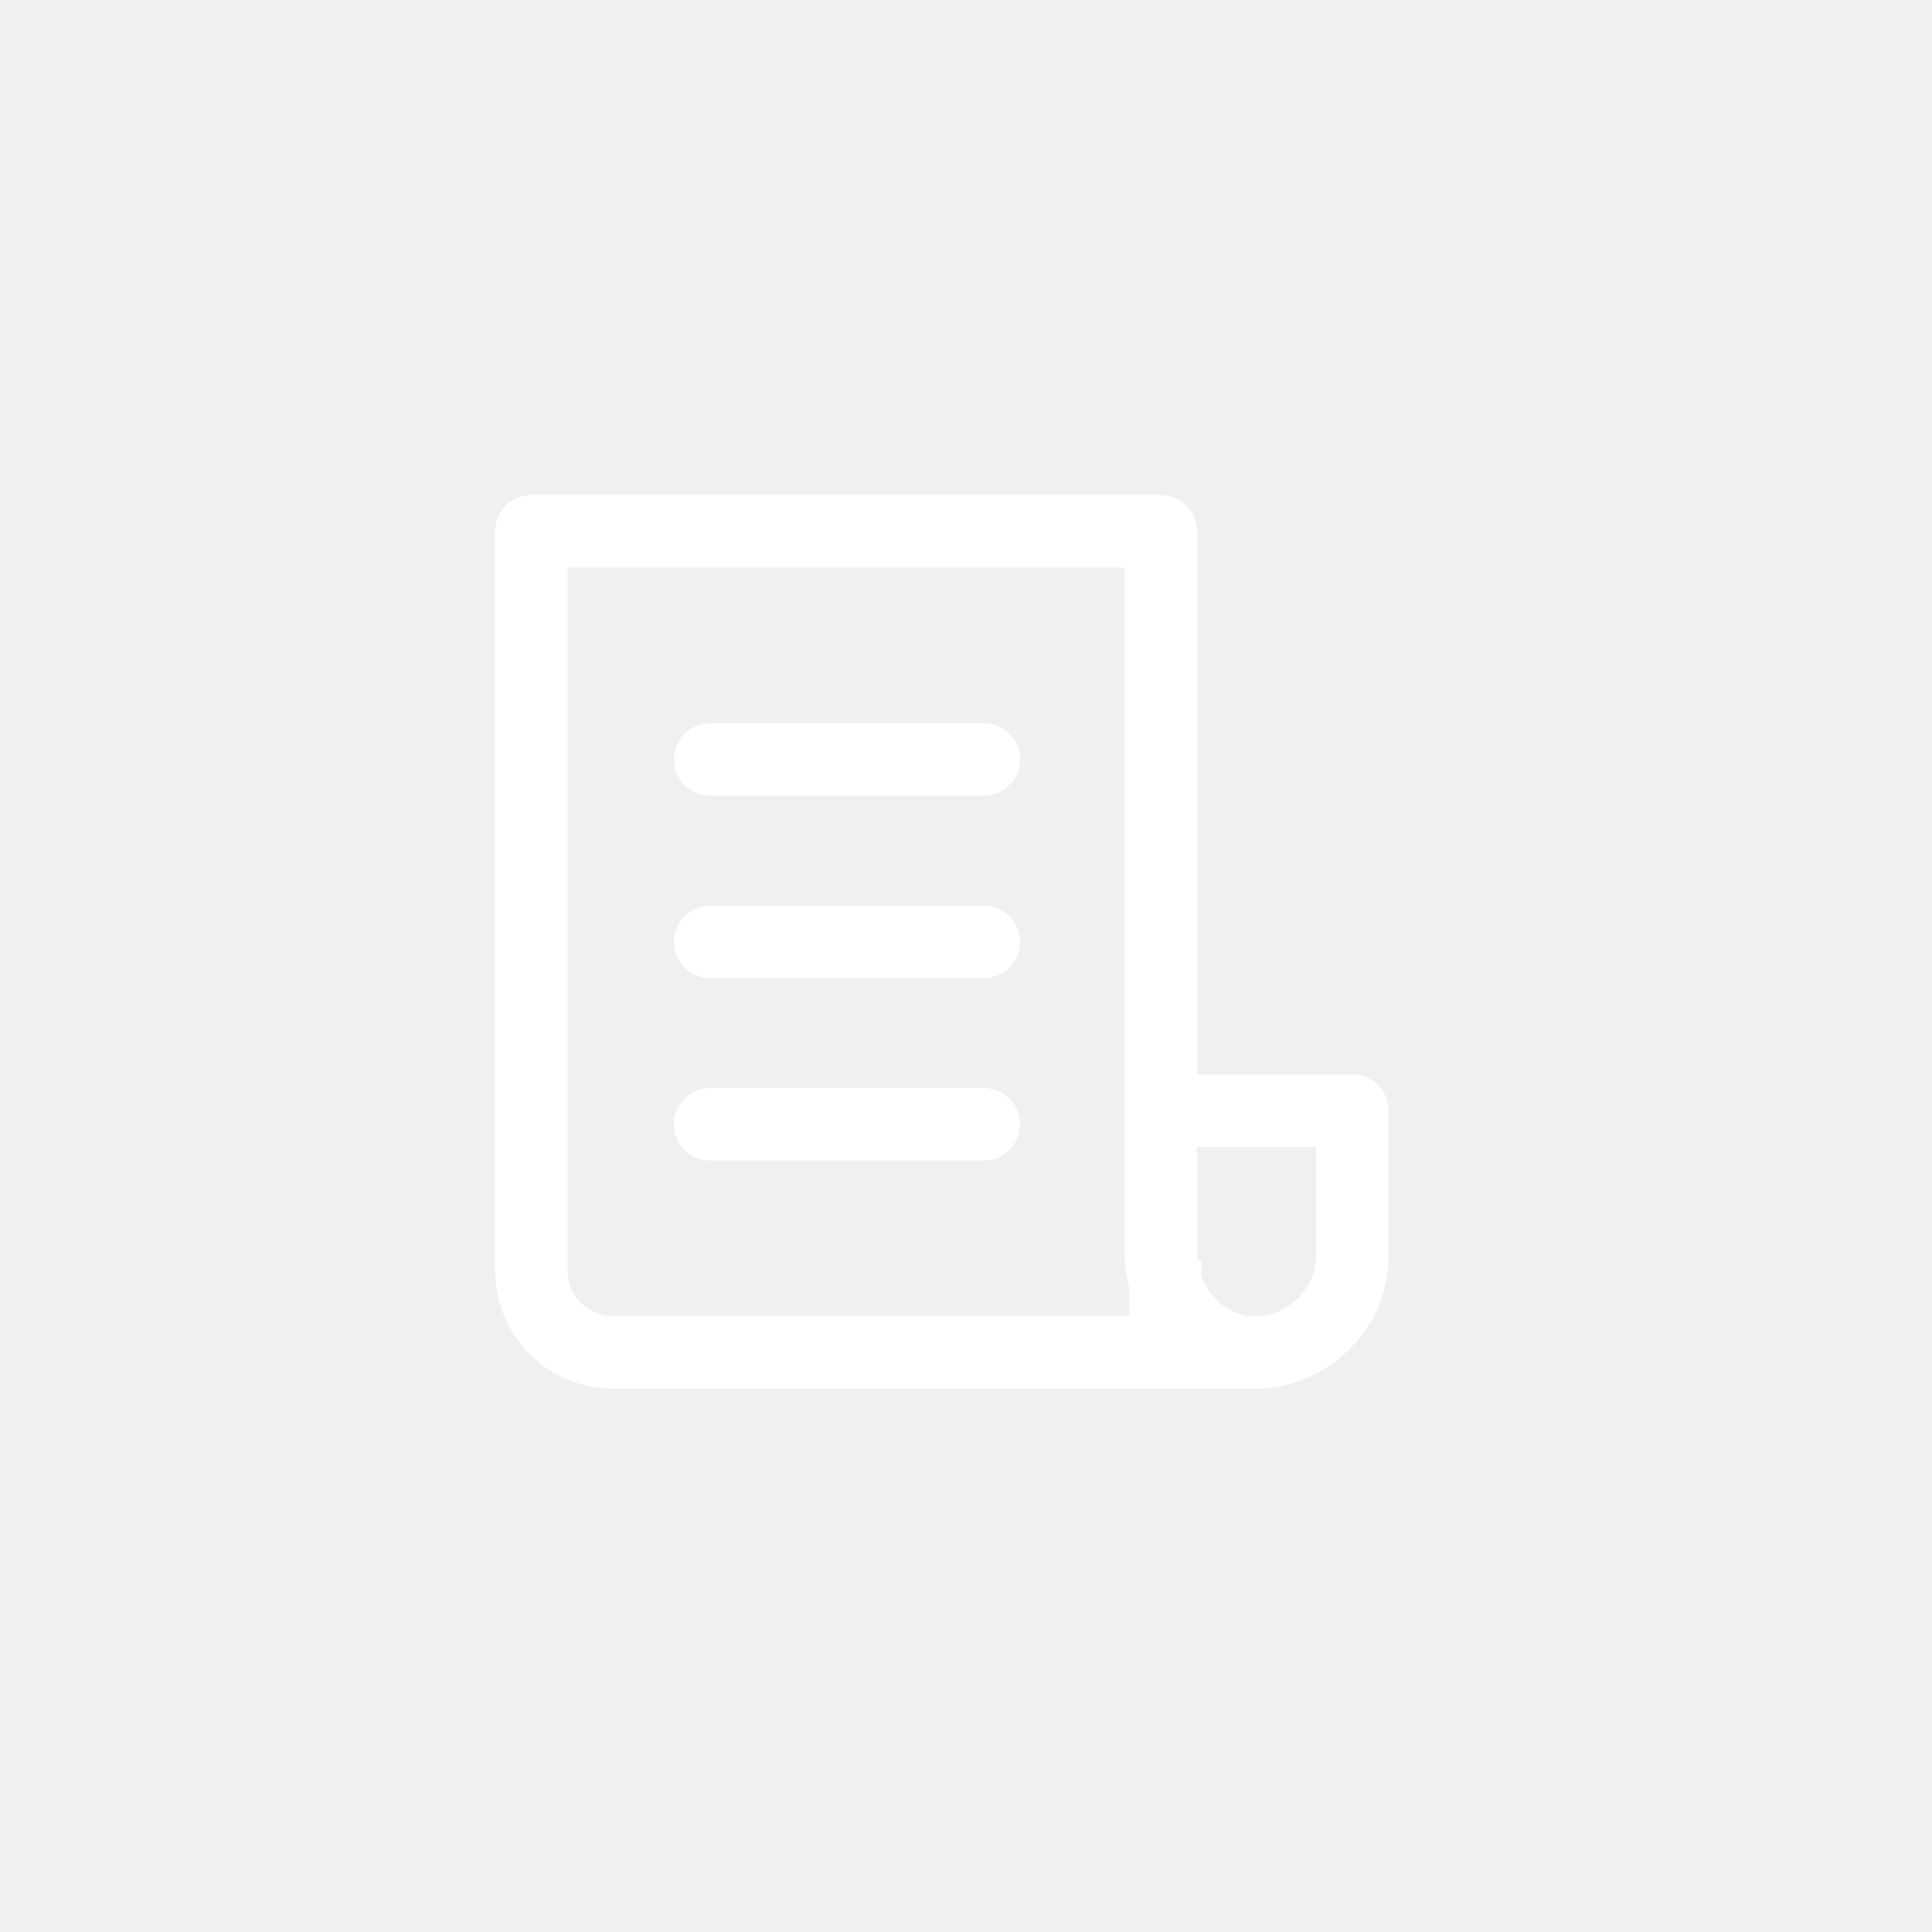
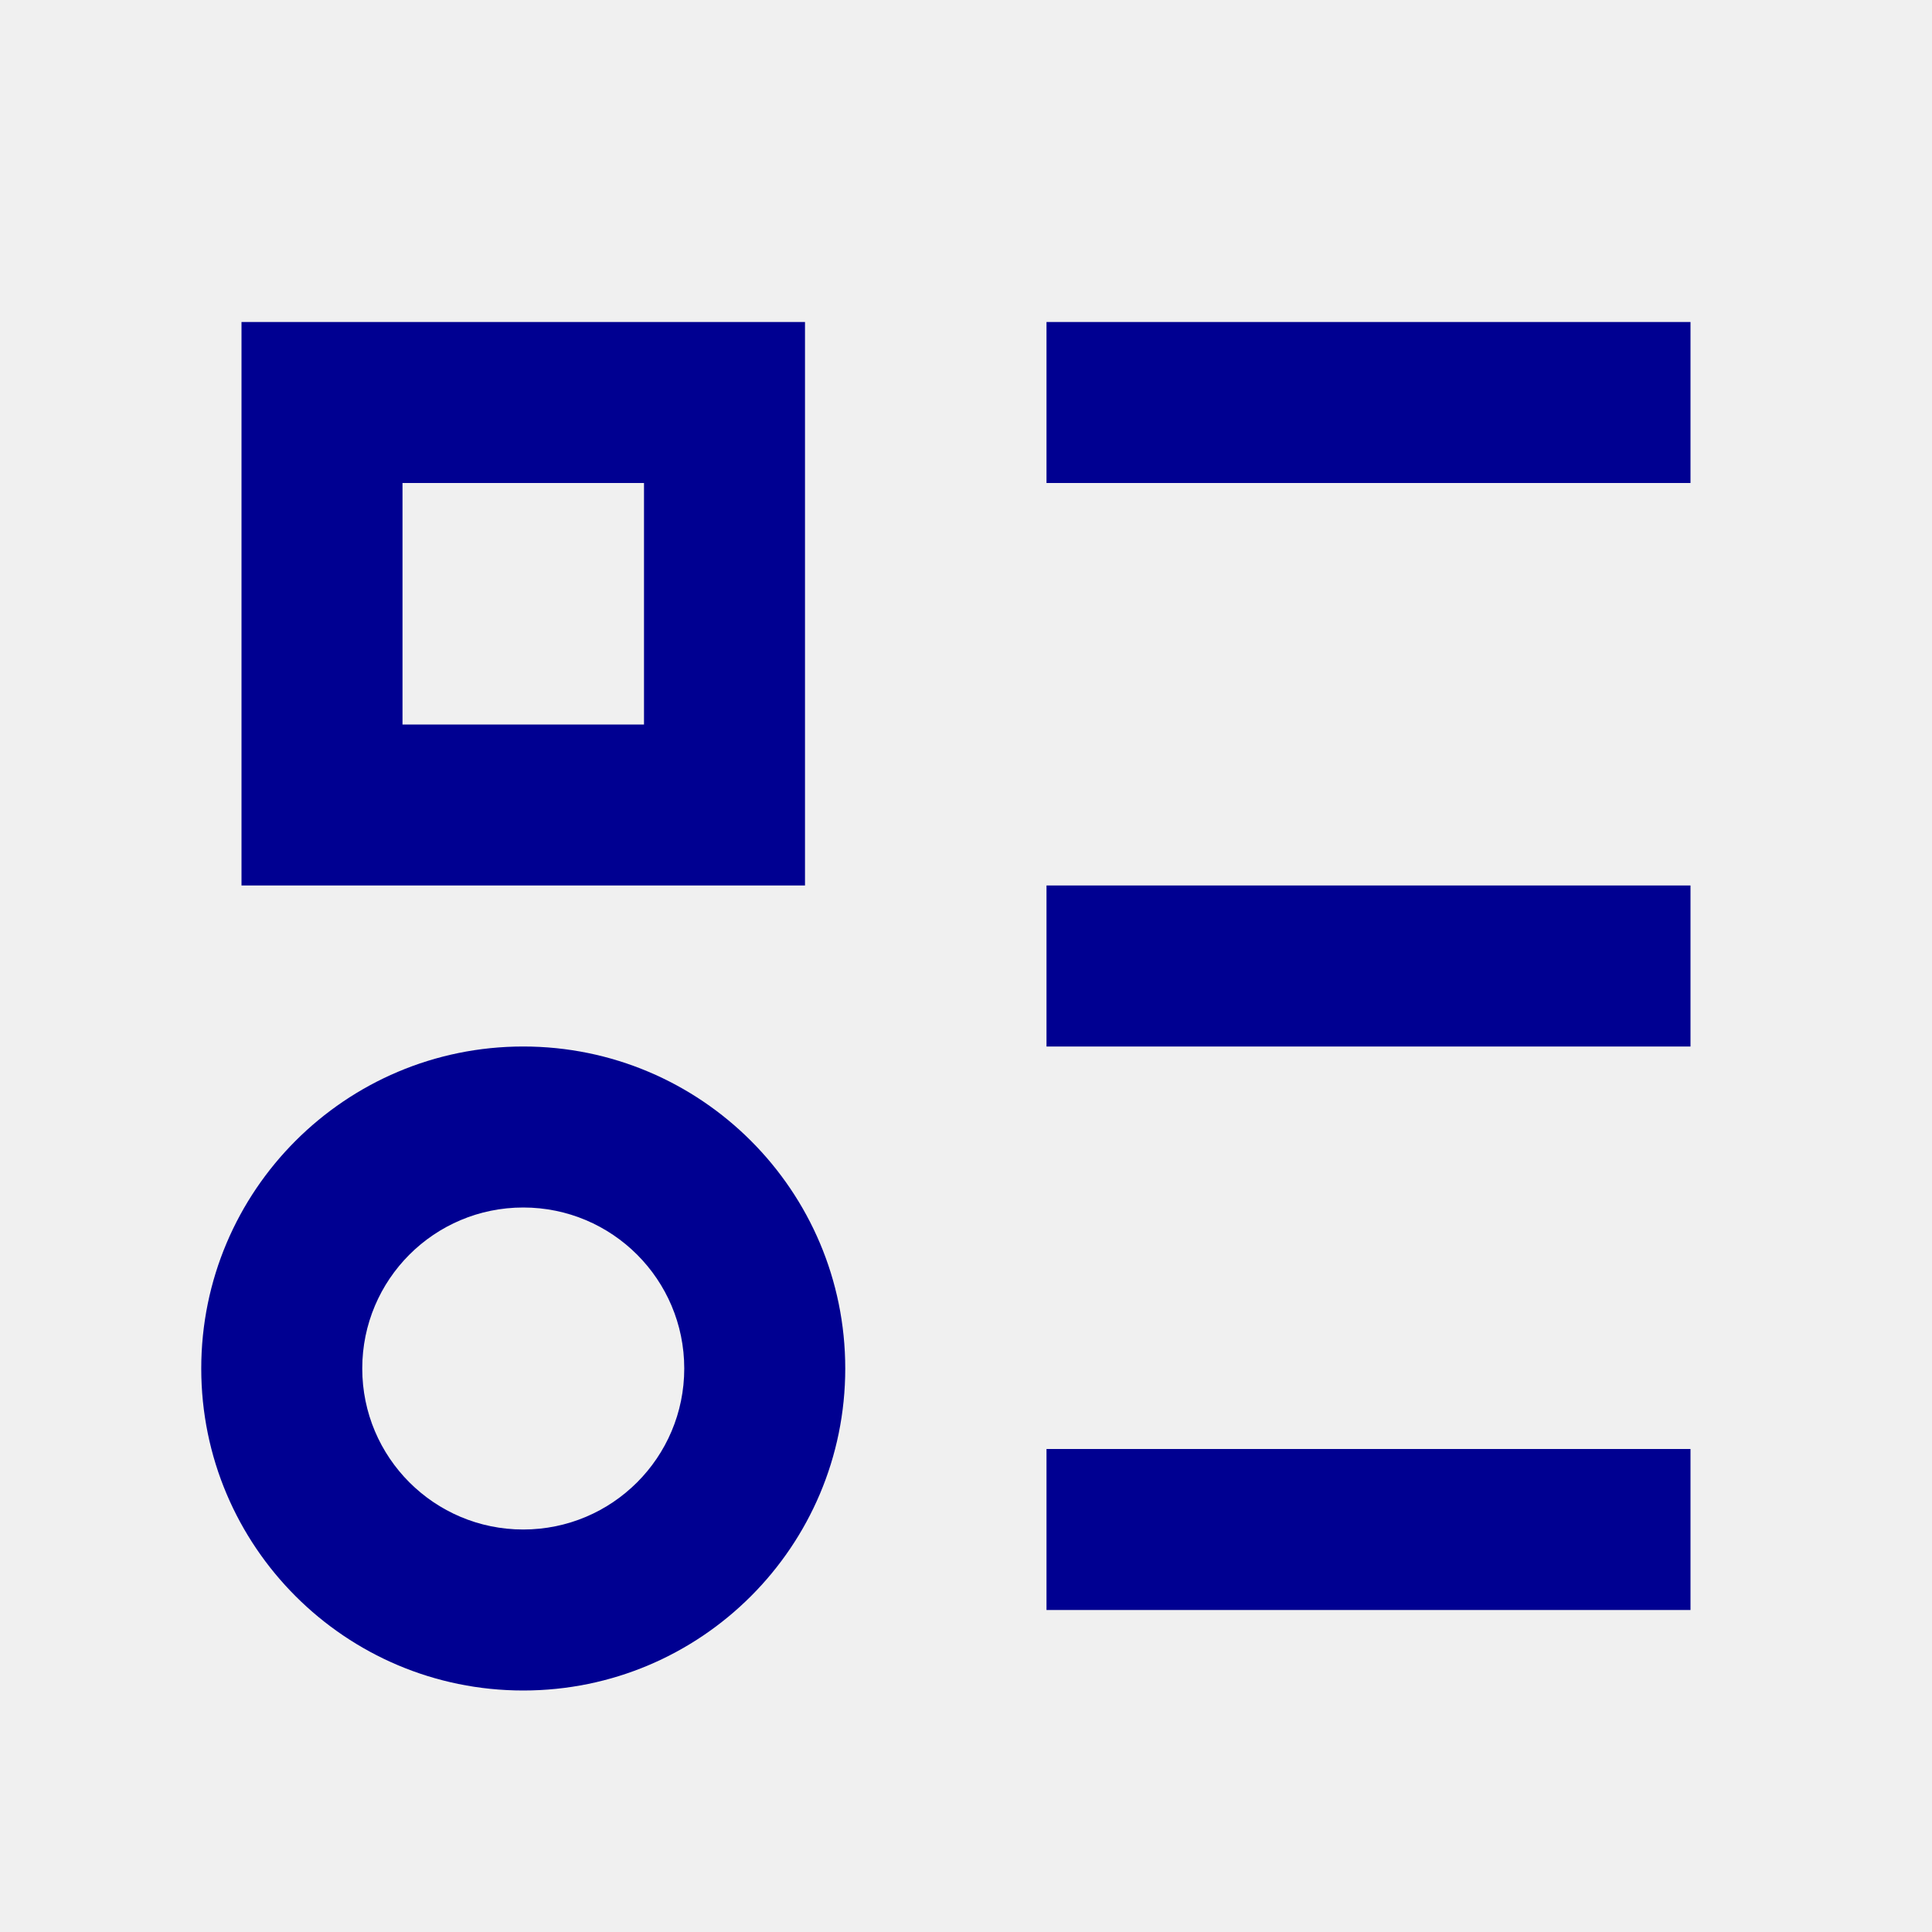
- <svg xmlns="http://www.w3.org/2000/svg" width="40" height="40" viewBox="0 0 40 40" fill="none">
-   <path d="M24.128 26.111V28H12.7C11.756 28 11 27.244 11 26.3V11H24.033V25.922C24.033 26.961 24.789 27.905 25.828 28C26.961 28.094 28 27.15 28 26.017V22.994H24.128" stroke="white" stroke-width="1.5" stroke-miterlimit="10" stroke-linejoin="round" />
-   <path d="M14.703 15.722H20.37" stroke="white" stroke-width="1.5" stroke-miterlimit="10" stroke-linecap="round" />
-   <path d="M14.703 19.5H20.37" stroke="white" stroke-width="1.5" stroke-miterlimit="10" stroke-linecap="round" />
-   <path d="M14.703 23.278H20.37" stroke="white" stroke-width="1.5" stroke-miterlimit="10" stroke-linecap="round" />
-   <path d="M26.111 28H24.128" stroke="white" stroke-width="1.5" stroke-miterlimit="10" />
+ <svg xmlns="http://www.w3.org/2000/svg" width="24" height="24" viewBox="0 0 24 24" fill="none">
+   <path d="M13 4H21V6H13V4ZM13 11H21V13H13V11ZM13 18H21V20H13V18ZM6.5 19C5.395 19 4.5 18.105 4.5 17C4.5 15.895 5.395 15 6.5 15C7.605 15 8.5 15.895 8.5 17C8.5 18.105 7.605 19 6.5 19ZM6.5 21C8.709 21 10.5 19.209 10.5 17C10.5 14.791 8.709 13 6.5 13C4.291 13 2.5 14.791 2.5 17C2.5 19.209 4.291 21 6.5 21ZM5 6V9H8V6H5ZM3 4H10V11H3V4Z" fill="#000091" />
</svg>
